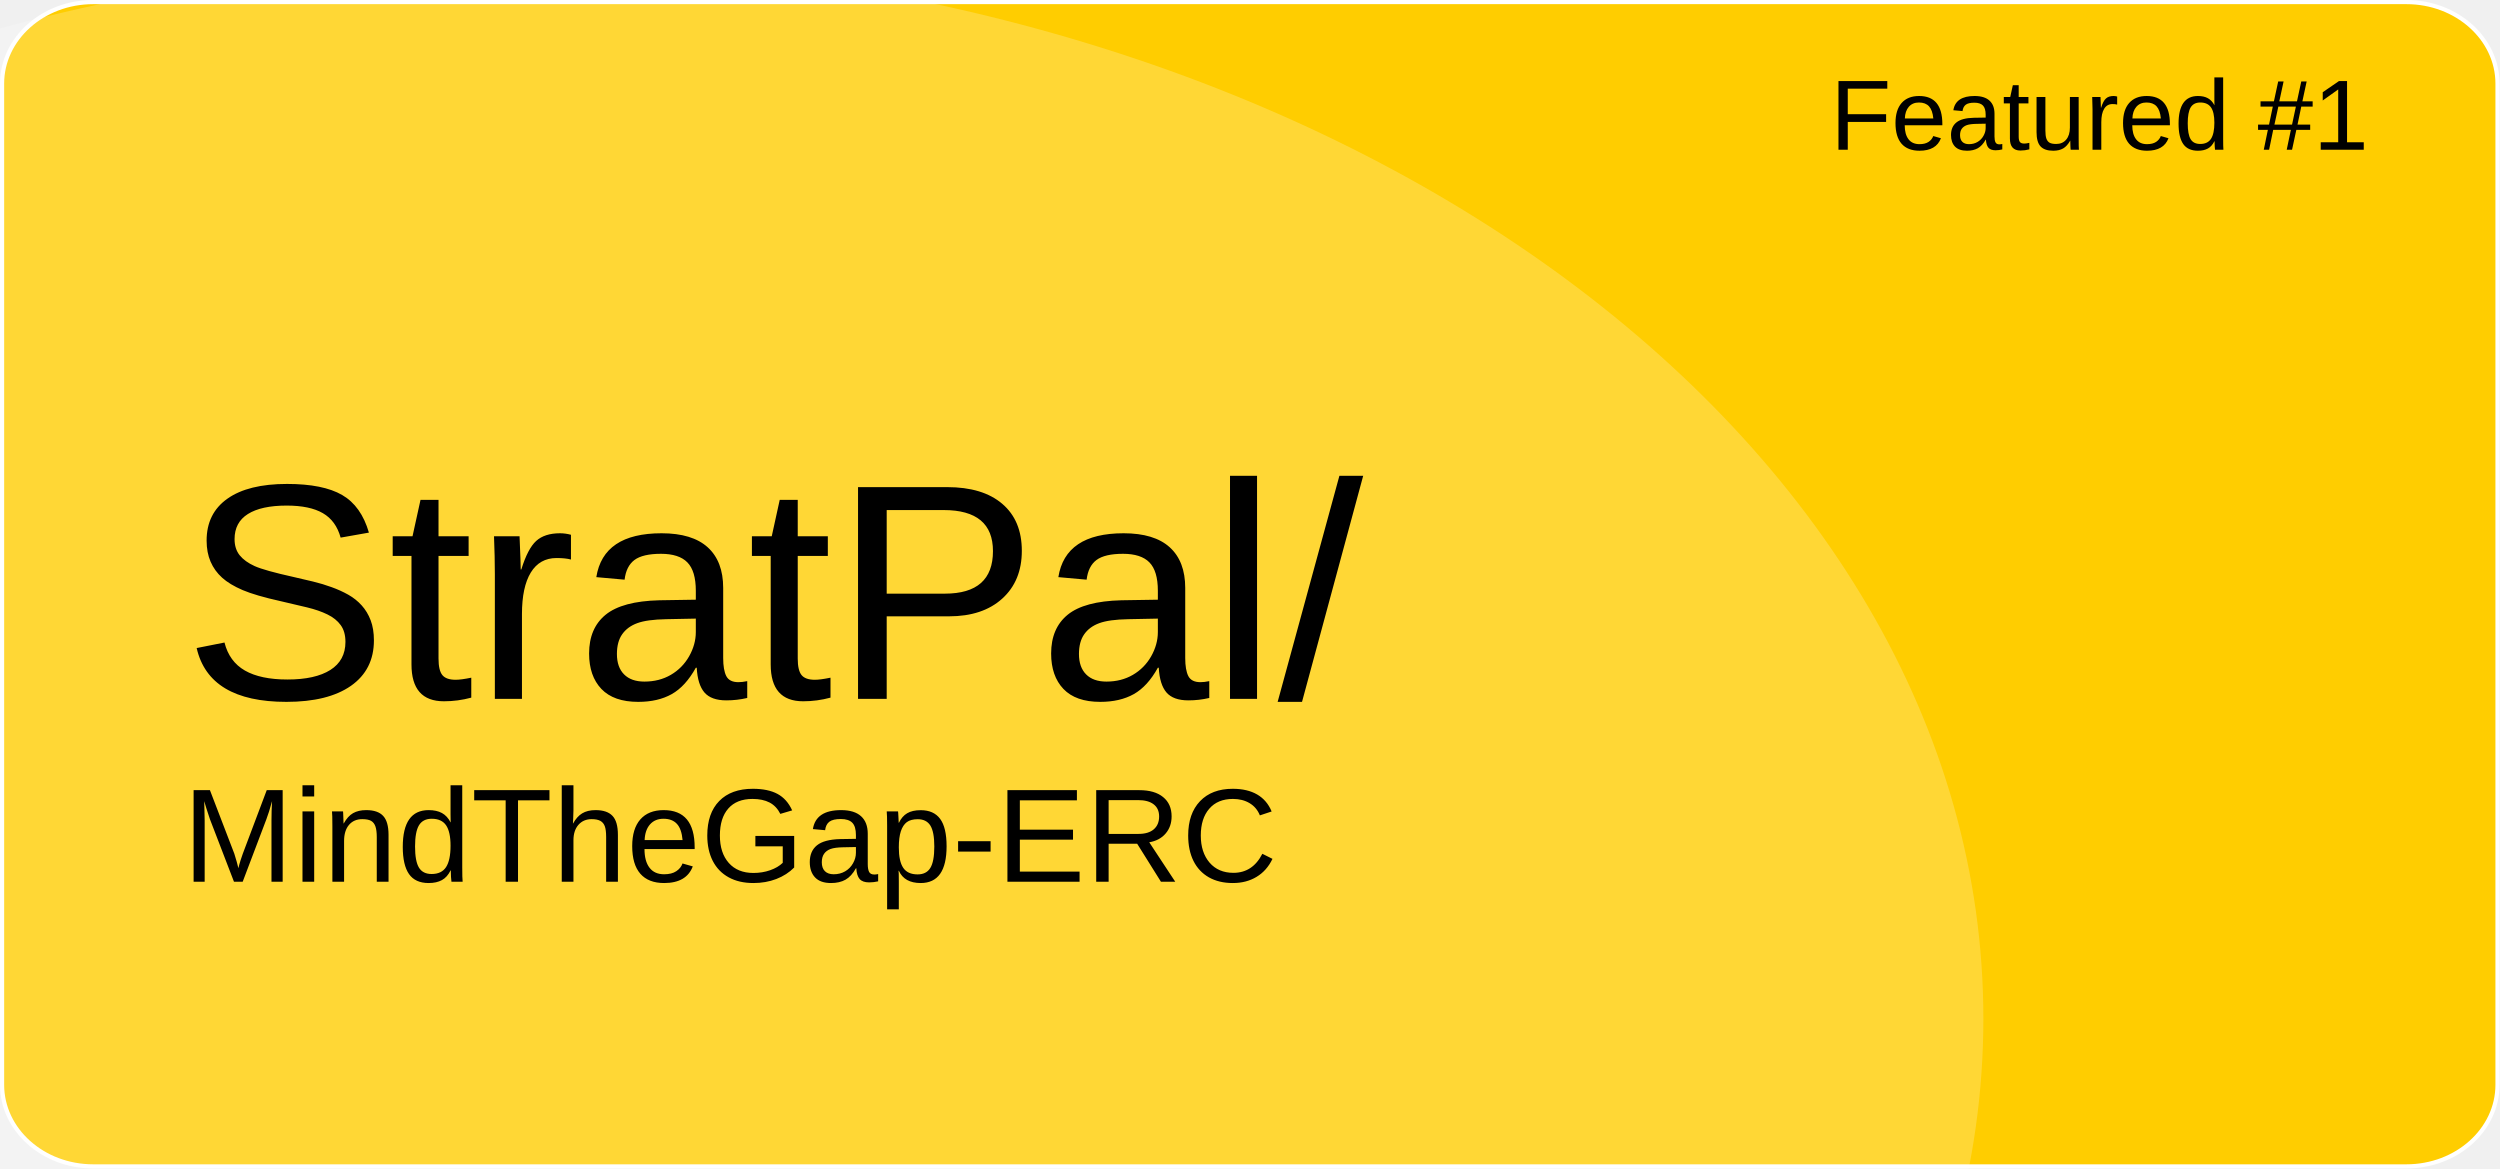
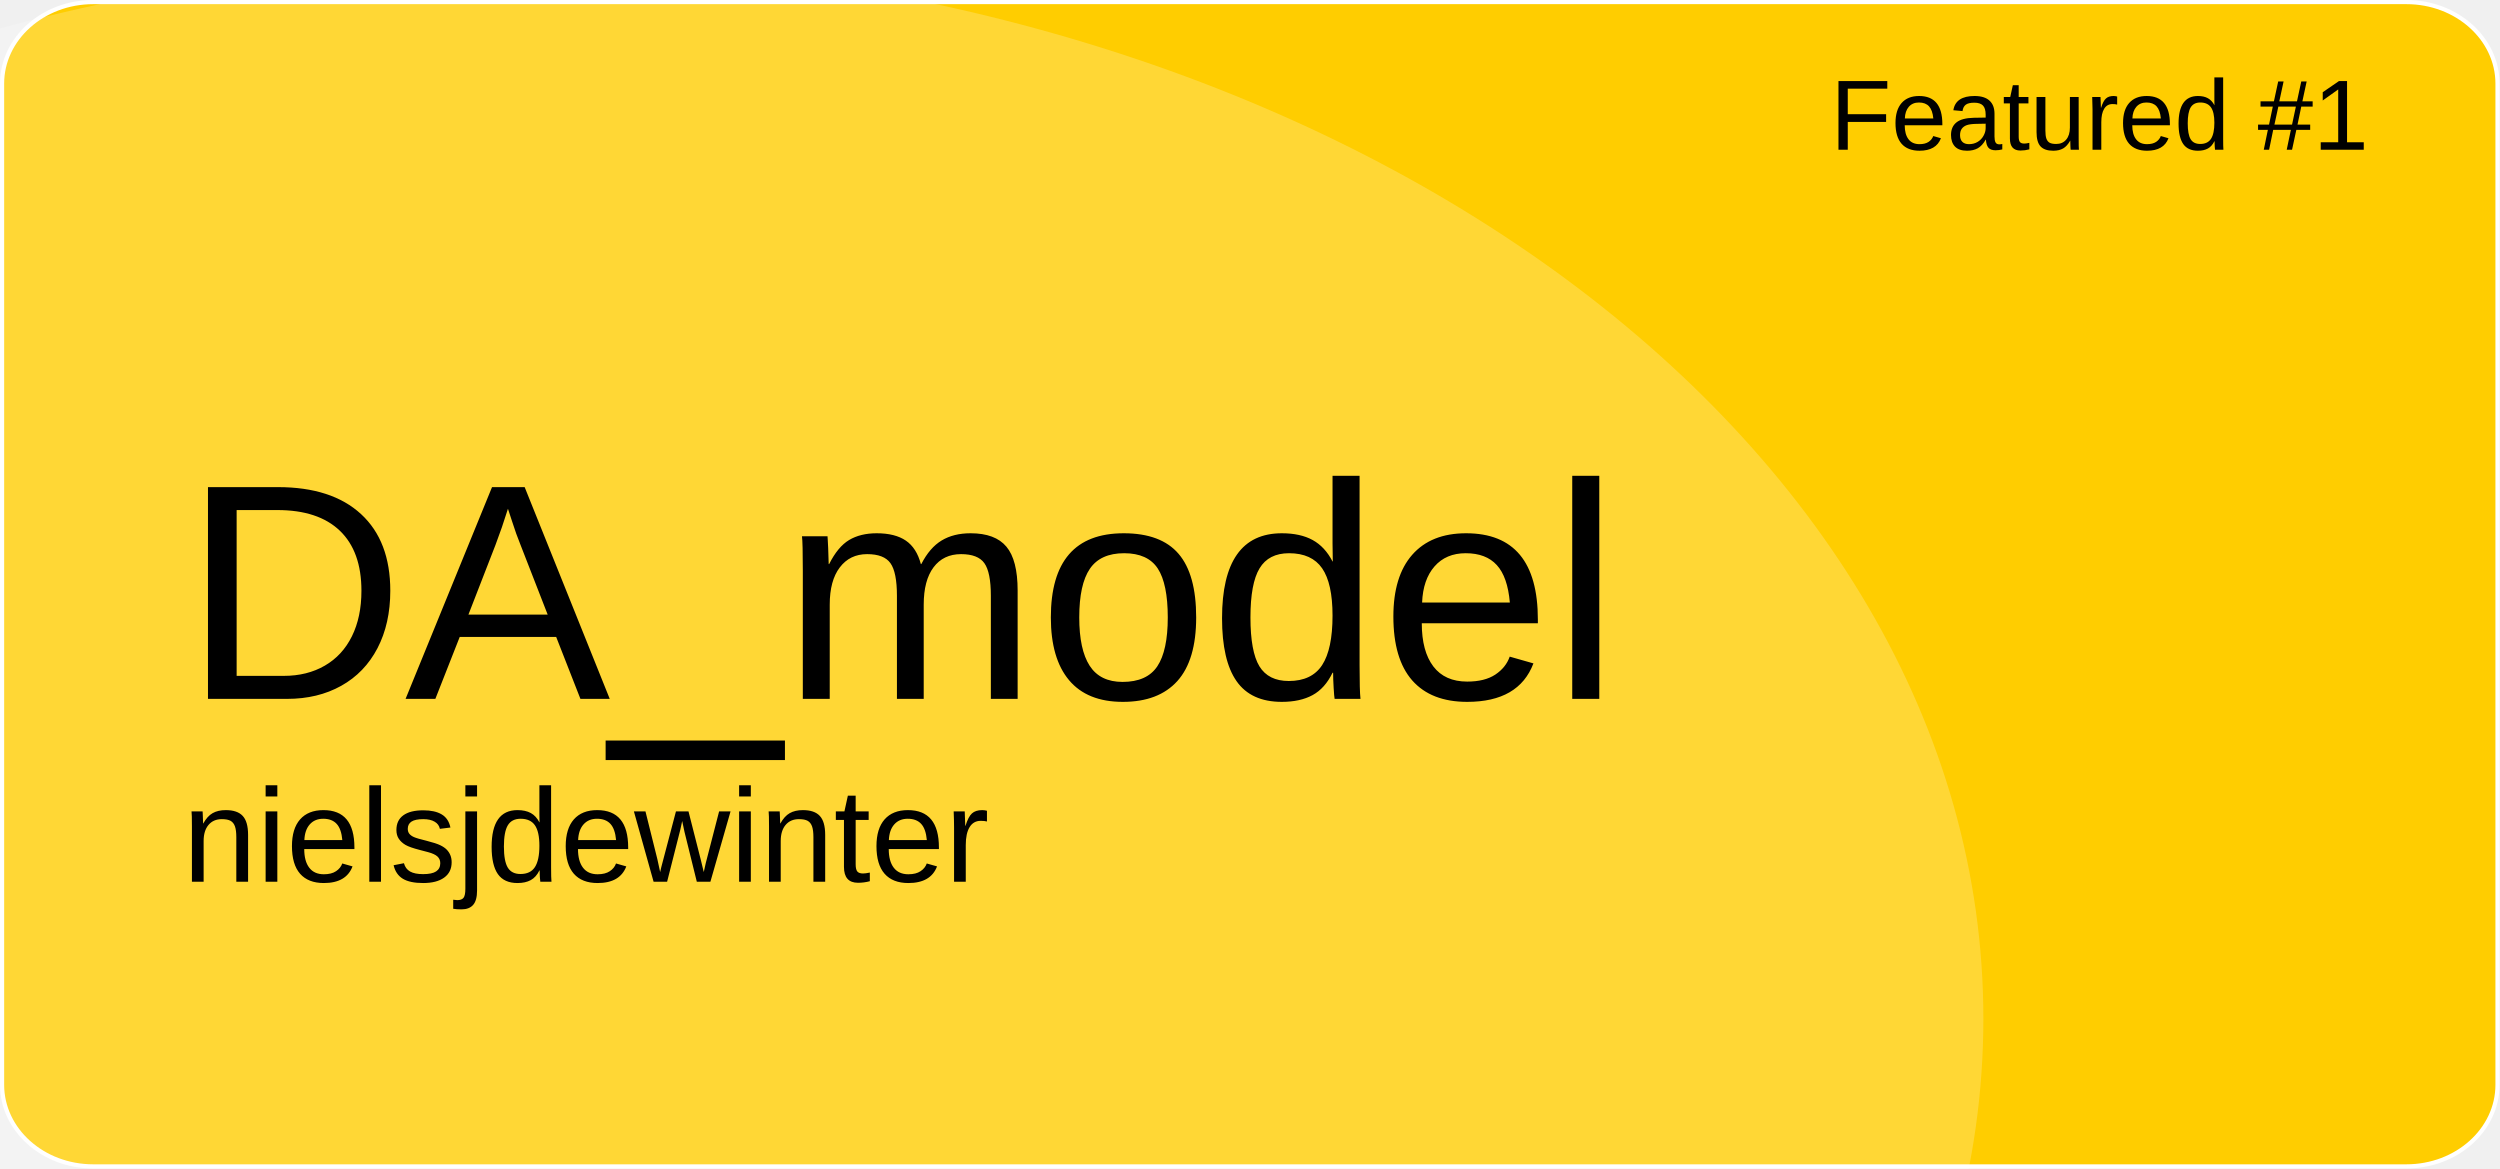
<svg xmlns="http://www.w3.org/2000/svg" version="1.1" id="a" x="0px" y="0px" viewBox="0 0 601 281" style="enable-background:new 0 0 601 281;" xml:space="preserve">
  <style type="text/css">
	.st0{fill:#FFCD00;stroke:#FFFFFF;stroke-miterlimit:10;}
	.st1{opacity:0.21;fill:#FFFFFF;enable-background:new    ;}
	.st2{font-family:'Arial';}
	.st3{font-size:24px;}
	.st4{font-size:74px;}
	.st5{font-size:32px;}
</style>
  <path id="b" class="st0" d="M22.4,0.5h556.1c12.1,0,21.9,8.8,21.9,19.6v240.7c0,10.8-9.8,19.6-21.9,19.6H22.4  c-12.1,0-21.9-8.8-21.9-19.6V20.1C0.5,9.3,10.3,0.5,22.4,0.5z" />
  <ellipse class="st1" cx="124.5" cy="244.9" rx="352.3" ry="254.4" />
  <text transform="matrix(1 0 0 1 440 36)" class="st2 st3">Featured #1</text>
-   <text transform="matrix(1 0 0 1 43.92 168.01)" class="st2 st4">StratPal/</text>
-   <text transform="matrix(1 0 0 1 43.92 211.97)" class="st2 st5">MindTheGap-ERC</text>
+   <text transform="matrix(1 0 0 1 43.92 168.01)" class="st2 st4">DA_model</text>
+   <text transform="matrix(1 0 0 1 43.92 211.97)" class="st2 st5">nielsjdewinter</text>
</svg>
